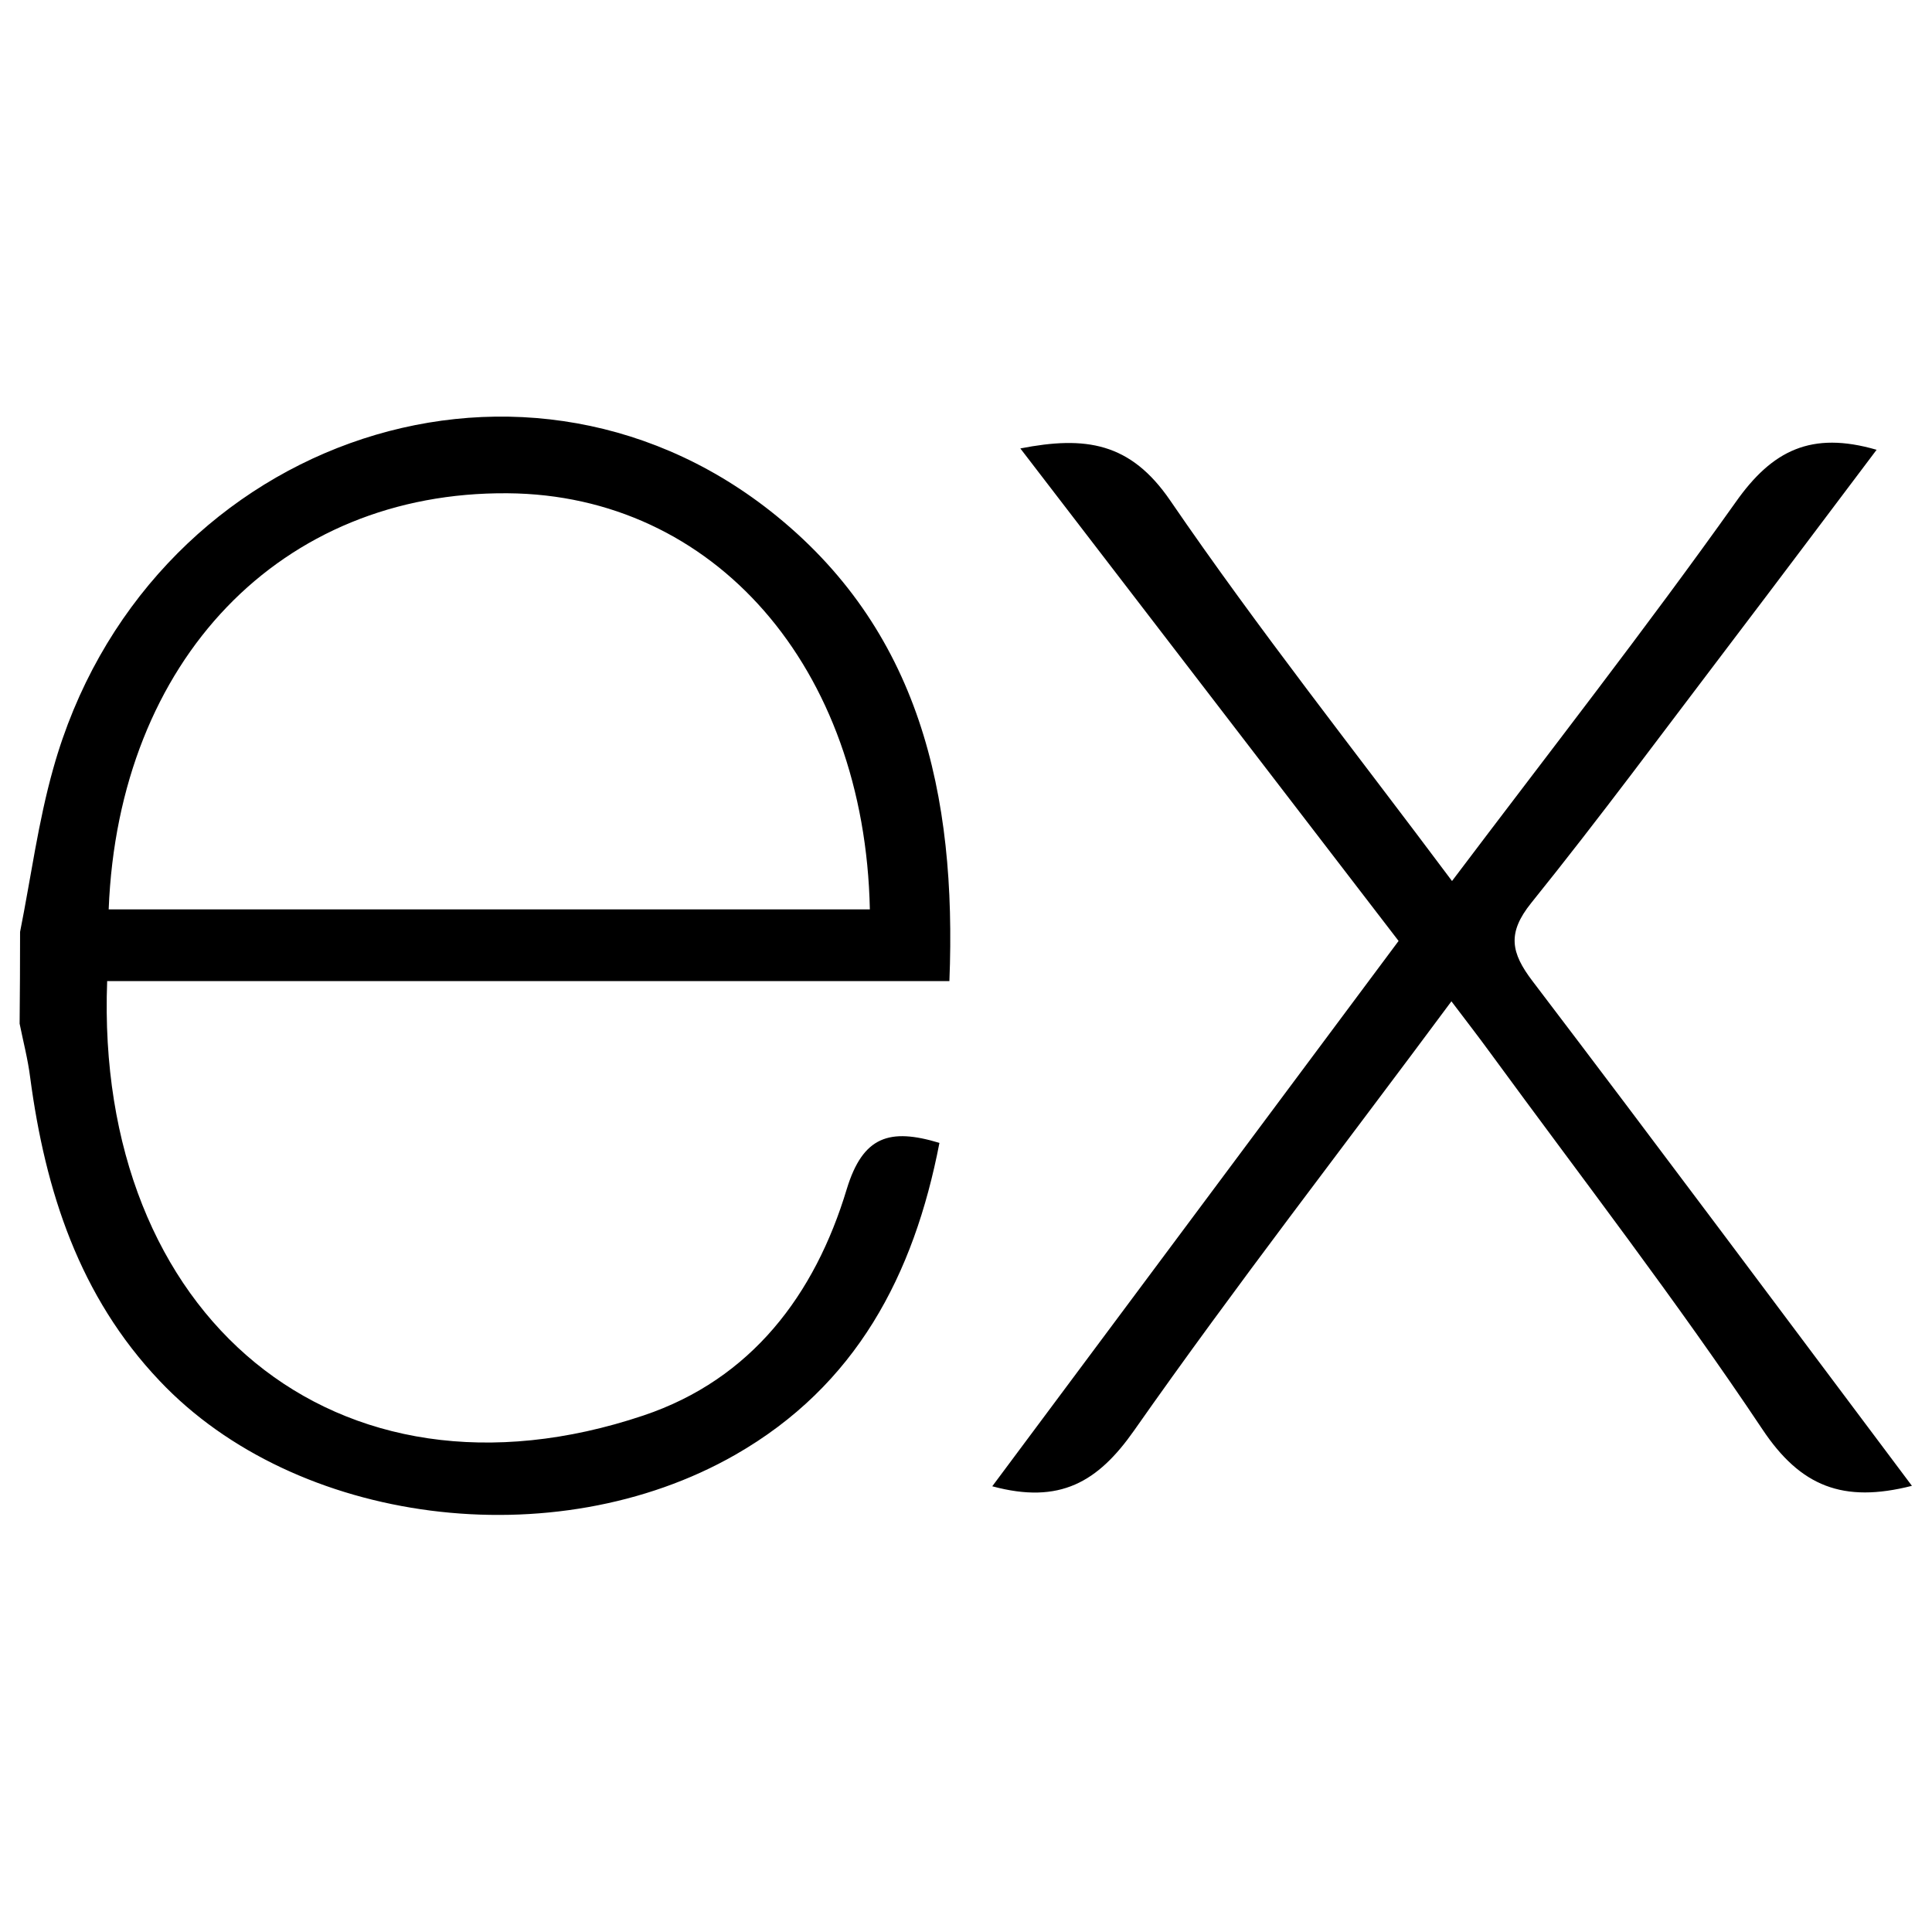
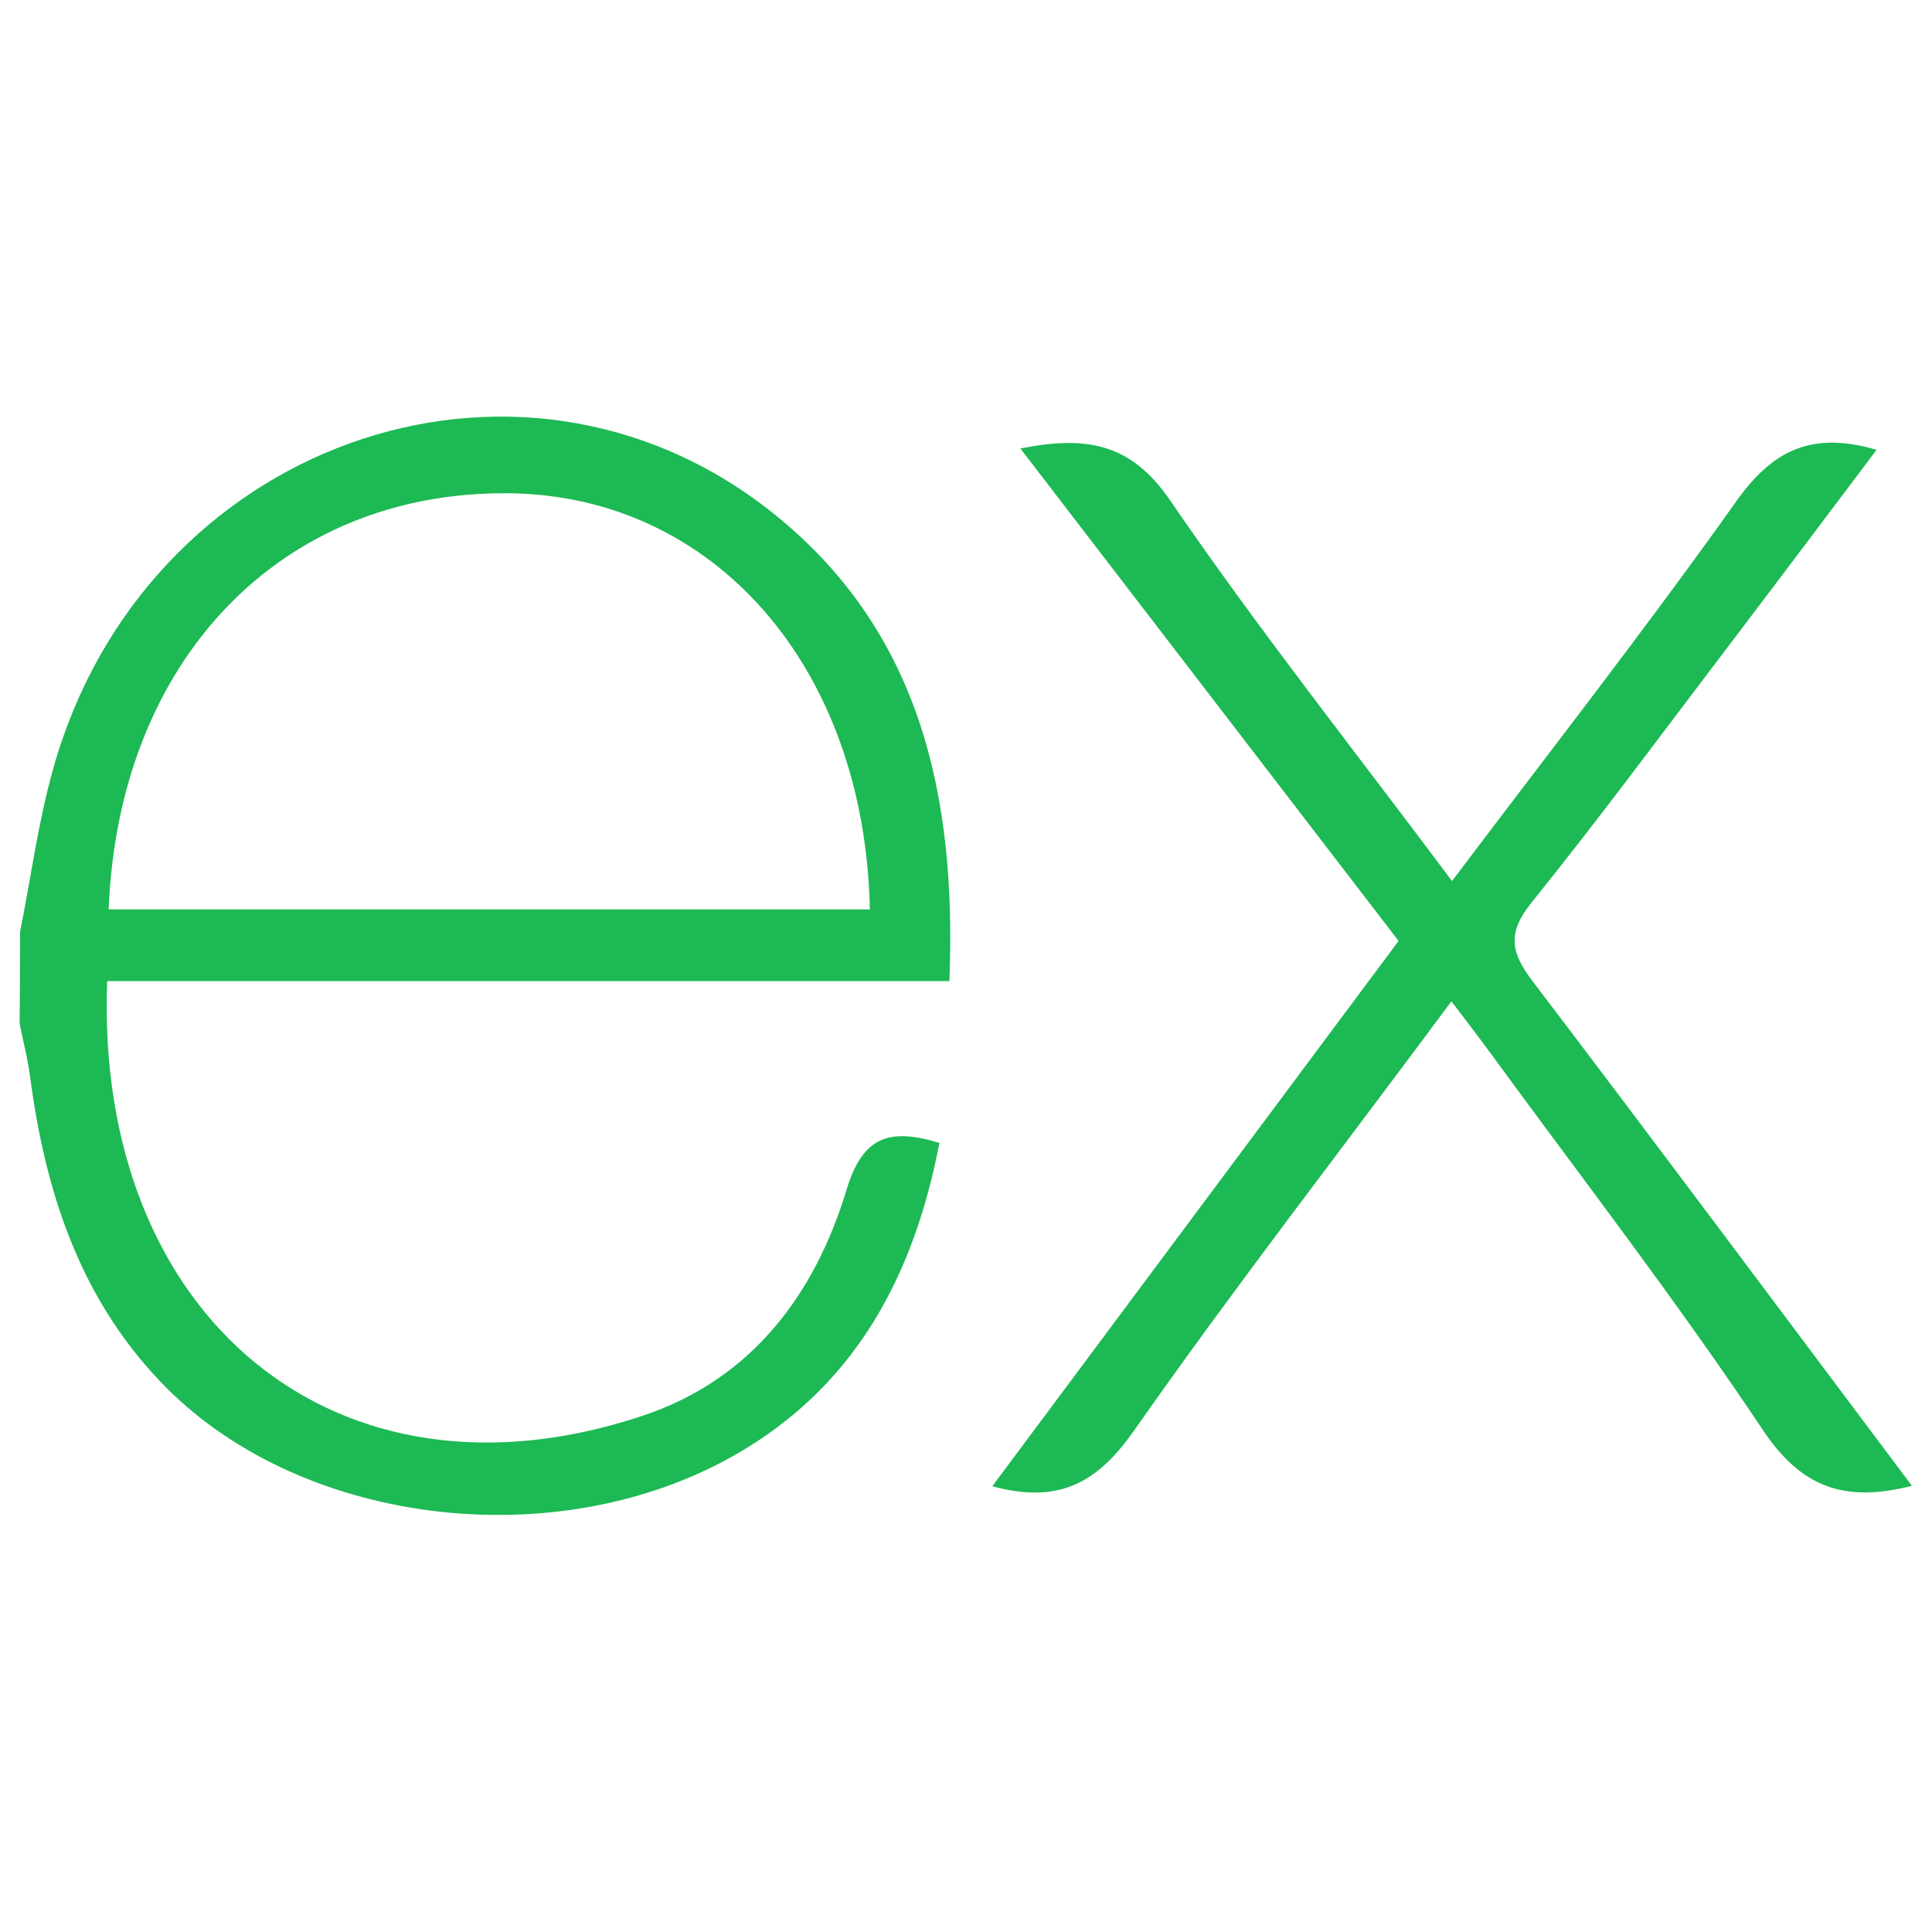
- <svg xmlns="http://www.w3.org/2000/svg" viewBox="0 0 128 128">
+ <svg xmlns="http://www.w3.org/2000/svg" viewBox="0 0 128 128" fill="#1DB954">
  <path d="M126.67 98.44c-4.56 1.16-7.38.05-9.91-3.75-5.68-8.51-11.95-16.63-18-24.9-.78-1.07-1.59-2.12-2.6-3.45C89 76 81.85 85.2 75.14 94.77c-2.4 3.42-4.92 4.91-9.4 3.7l26.92-36.13L67.6 29.71c4.31-.84 7.29-.41 9.93 3.45 5.83 8.52 12.26 16.63 18.67 25.21 6.45-8.55 12.8-16.67 18.8-25.11 2.41-3.42 5-4.72 9.33-3.46-3.28 4.35-6.49 8.63-9.72 12.88-4.36 5.73-8.64 11.53-13.16 17.14-1.61 2-1.35 3.3.09 5.19C109.9 76 118.16 87.1 126.67 98.44zM1.33 61.74c.72-3.61 1.2-7.29 2.2-10.83 6-21.43 30.6-30.34 47.5-17.06C60.93 41.64 63.39 52.62 62.9 65H7.1c-.84 22.21 15.15 35.62 35.53 28.78 7.15-2.4 11.36-8 13.47-15 1.07-3.51 2.84-4.06 6.14-3.06-1.69 8.76-5.52 16.08-13.52 20.66-12 6.86-29.13 4.64-38.14-4.89C5.26 85.89 3 78.92 2 71.39c-.15-1.2-.46-2.38-.7-3.57q.03-3.04.03-6.08zm5.87-1.49h50.43c-.33-16.06-10.33-27.47-24-27.57-15-.12-25.78 11.02-26.43 27.57z" />
</svg>
